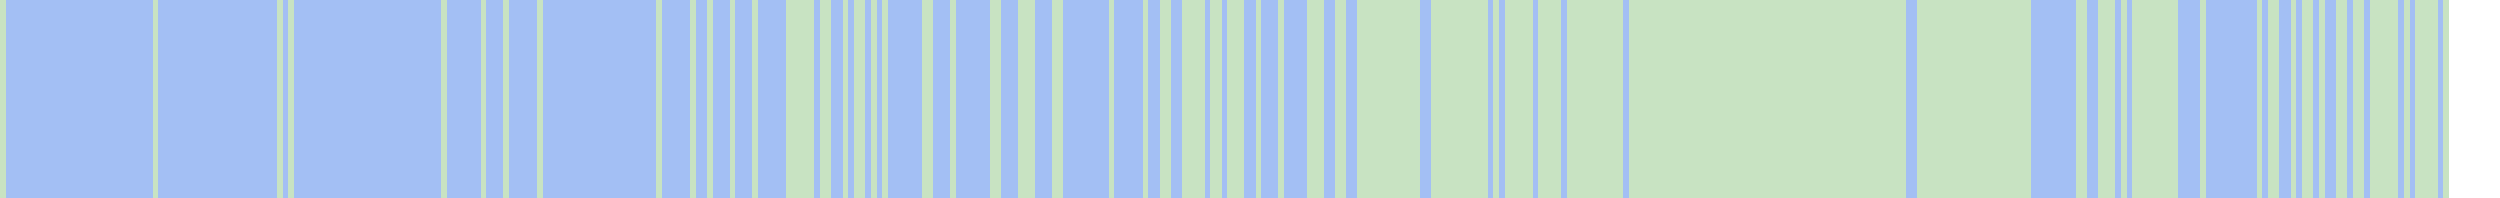
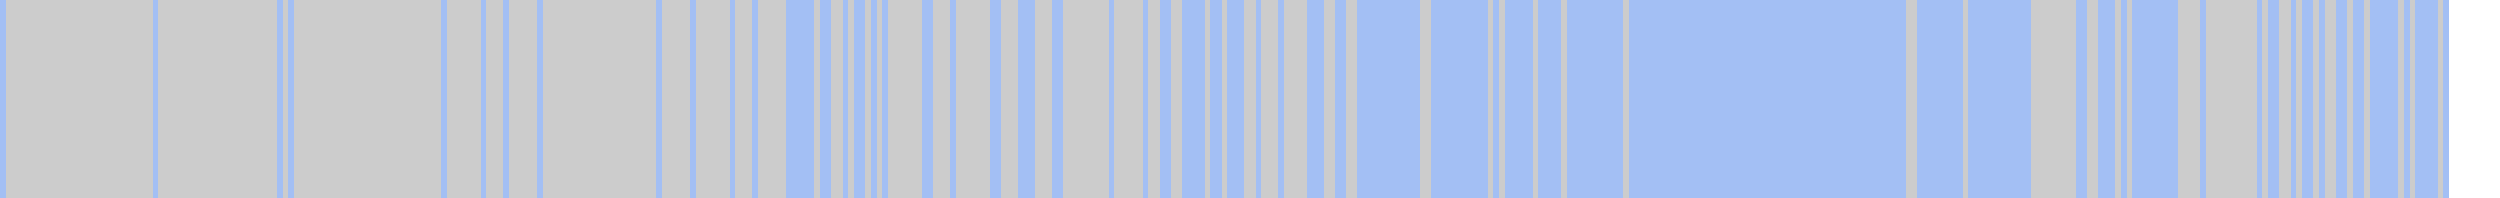
<svg xmlns="http://www.w3.org/2000/svg" viewBox="0 0 442 35" shape-rendering="crispEdges">
-   <rect y="0" x="0" width="433" height="35" fill="#a3bff4" />
-   <rect y="0" x="0" width="1" height="35" fill="#c8e3c2" />
-   <rect y="0" x="27" width="1" height="35" fill="#c8e3c2" />
-   <rect y="0" x="49" width="1" height="35" fill="#c8e3c2" />
-   <rect y="0" x="51" width="1" height="35" fill="#c8e3c2" />
-   <rect y="0" x="78" width="1" height="35" fill="#c8e3c2" />
-   <rect y="0" x="85" width="1" height="35" fill="#c8e3c2" />
-   <rect y="0" x="89" width="1" height="35" fill="#c8e3c2" />
-   <rect y="0" x="95" width="1" height="35" fill="#c8e3c2" />
-   <rect y="0" x="116" width="1" height="35" fill="#c8e3c2" />
-   <rect y="0" x="122" width="1" height="35" fill="#c8e3c2" />
-   <rect y="0" x="125" width="1" height="35" fill="#c8e3c2" />
-   <rect y="0" x="129" width="1" height="35" fill="#c8e3c2" />
-   <rect y="0" x="133" width="1" height="35" fill="#c8e3c2" />
-   <rect y="0" x="139" width="1" height="35" fill="#c8e3c2" />
-   <rect y="0" x="140" width="1" height="35" fill="#c8e3c2" />
-   <rect y="0" x="141" width="1" height="35" fill="#c8e3c2" />
-   <rect y="0" x="142" width="1" height="35" fill="#c8e3c2" />
-   <rect y="0" x="143" width="1" height="35" fill="#c8e3c2" />
-   <rect y="0" x="145" width="1" height="35" fill="#c8e3c2" />
-   <rect y="0" x="146" width="1" height="35" fill="#c8e3c2" />
-   <rect y="0" x="149" width="1" height="35" fill="#c8e3c2" />
-   <rect y="0" x="151" width="1" height="35" fill="#c8e3c2" />
-   <rect y="0" x="152" width="1" height="35" fill="#c8e3c2" />
-   <rect y="0" x="154" width="1" height="35" fill="#c8e3c2" />
-   <rect y="0" x="156" width="1" height="35" fill="#c8e3c2" />
-   <rect y="0" x="163" width="1" height="35" fill="#c8e3c2" />
-   <rect y="0" x="164" width="1" height="35" fill="#c8e3c2" />
-   <rect y="0" x="168" width="1" height="35" fill="#c8e3c2" />
-   <rect y="0" x="175" width="1" height="35" fill="#c8e3c2" />
-   <rect y="0" x="176" width="1" height="35" fill="#c8e3c2" />
-   <rect y="0" x="180" width="1" height="35" fill="#c8e3c2" />
-   <rect y="0" x="181" width="1" height="35" fill="#c8e3c2" />
-   <rect y="0" x="182" width="1" height="35" fill="#c8e3c2" />
-   <rect y="0" x="186" width="1" height="35" fill="#c8e3c2" />
-   <rect y="0" x="187" width="1" height="35" fill="#c8e3c2" />
-   <rect y="0" x="196" width="1" height="35" fill="#c8e3c2" />
-   <rect y="0" x="202" width="1" height="35" fill="#c8e3c2" />
-   <rect y="0" x="205" width="1" height="35" fill="#c8e3c2" />
-   <rect y="0" x="206" width="1" height="35" fill="#c8e3c2" />
-   <rect y="0" x="209" width="1" height="35" fill="#c8e3c2" />
-   <rect y="0" x="210" width="1" height="35" fill="#c8e3c2" />
-   <rect y="0" x="211" width="1" height="35" fill="#c8e3c2" />
-   <rect y="0" x="212" width="1" height="35" fill="#c8e3c2" />
-   <rect y="0" x="214" width="1" height="35" fill="#c8e3c2" />
-   <rect y="0" x="215" width="1" height="35" fill="#c8e3c2" />
-   <rect y="0" x="217" width="1" height="35" fill="#c8e3c2" />
-   <rect y="0" x="218" width="1" height="35" fill="#c8e3c2" />
-   <rect y="0" x="219" width="1" height="35" fill="#c8e3c2" />
-   <rect y="0" x="222" width="1" height="35" fill="#c8e3c2" />
-   <rect y="0" x="226" width="1" height="35" fill="#c8e3c2" />
-   <rect y="0" x="231" width="1" height="35" fill="#c8e3c2" />
-   <rect y="0" x="232" width="1" height="35" fill="#c8e3c2" />
-   <rect y="0" x="233" width="1" height="35" fill="#c8e3c2" />
-   <rect y="0" x="236" width="1" height="35" fill="#c8e3c2" />
-   <rect y="0" x="237" width="1" height="35" fill="#c8e3c2" />
-   <rect y="0" x="240" width="1" height="35" fill="#c8e3c2" />
-   <rect y="0" x="241" width="1" height="35" fill="#c8e3c2" />
-   <rect y="0" x="242" width="1" height="35" fill="#c8e3c2" />
-   <rect y="0" x="243" width="1" height="35" fill="#c8e3c2" />
-   <rect y="0" x="244" width="1" height="35" fill="#c8e3c2" />
-   <rect y="0" x="245" width="1" height="35" fill="#c8e3c2" />
-   <rect y="0" x="246" width="1" height="35" fill="#c8e3c2" />
-   <rect y="0" x="247" width="1" height="35" fill="#c8e3c2" />
-   <rect y="0" x="248" width="1" height="35" fill="#c8e3c2" />
-   <rect y="0" x="249" width="1" height="35" fill="#c8e3c2" />
-   <rect y="0" x="250" width="1" height="35" fill="#c8e3c2" />
-   <rect y="0" x="253" width="1" height="35" fill="#c8e3c2" />
-   <rect y="0" x="254" width="1" height="35" fill="#c8e3c2" />
-   <rect y="0" x="255" width="1" height="35" fill="#c8e3c2" />
-   <rect y="0" x="256" width="1" height="35" fill="#c8e3c2" />
-   <rect y="0" x="257" width="1" height="35" fill="#c8e3c2" />
-   <rect y="0" x="258" width="1" height="35" fill="#c8e3c2" />
-   <rect y="0" x="259" width="1" height="35" fill="#c8e3c2" />
-   <rect y="0" x="260" width="1" height="35" fill="#c8e3c2" />
-   <rect y="0" x="261" width="1" height="35" fill="#c8e3c2" />
-   <rect y="0" x="262" width="1" height="35" fill="#c8e3c2" />
-   <rect y="0" x="264" width="1" height="35" fill="#c8e3c2" />
-   <rect y="0" x="266" width="1" height="35" fill="#c8e3c2" />
-   <rect y="0" x="267" width="1" height="35" fill="#c8e3c2" />
-   <rect y="0" x="268" width="1" height="35" fill="#c8e3c2" />
-   <rect y="0" x="269" width="1" height="35" fill="#c8e3c2" />
-   <rect y="0" x="270" width="1" height="35" fill="#c8e3c2" />
-   <rect y="0" x="272" width="1" height="35" fill="#c8e3c2" />
-   <rect y="0" x="273" width="1" height="35" fill="#c8e3c2" />
-   <rect y="0" x="274" width="1" height="35" fill="#c8e3c2" />
-   <rect y="0" x="275" width="1" height="35" fill="#c8e3c2" />
-   <rect y="0" x="277" width="1" height="35" fill="#c8e3c2" />
-   <rect y="0" x="278" width="1" height="35" fill="#c8e3c2" />
-   <rect y="0" x="279" width="1" height="35" fill="#c8e3c2" />
-   <rect y="0" x="280" width="1" height="35" fill="#c8e3c2" />
-   <rect y="0" x="281" width="1" height="35" fill="#c8e3c2" />
-   <rect y="0" x="282" width="1" height="35" fill="#c8e3c2" />
-   <rect y="0" x="283" width="1" height="35" fill="#c8e3c2" />
-   <rect y="0" x="284" width="1" height="35" fill="#c8e3c2" />
-   <rect y="0" x="285" width="1" height="35" fill="#c8e3c2" />
-   <rect y="0" x="286" width="1" height="35" fill="#c8e3c2" />
-   <rect y="0" x="288" width="1" height="35" fill="#c8e3c2" />
-   <rect y="0" x="289" width="1" height="35" fill="#c8e3c2" />
-   <rect y="0" x="290" width="1" height="35" fill="#c8e3c2" />
-   <rect y="0" x="291" width="1" height="35" fill="#c8e3c2" />
-   <rect y="0" x="292" width="1" height="35" fill="#c8e3c2" />
-   <rect y="0" x="293" width="1" height="35" fill="#c8e3c2" />
-   <rect y="0" x="294" width="1" height="35" fill="#c8e3c2" />
-   <rect y="0" x="295" width="1" height="35" fill="#c8e3c2" />
-   <rect y="0" x="296" width="1" height="35" fill="#c8e3c2" />
-   <rect y="0" x="297" width="1" height="35" fill="#c8e3c2" />
-   <rect y="0" x="298" width="1" height="35" fill="#c8e3c2" />
-   <rect y="0" x="299" width="1" height="35" fill="#c8e3c2" />
-   <rect y="0" x="300" width="1" height="35" fill="#c8e3c2" />
-   <rect y="0" x="301" width="1" height="35" fill="#c8e3c2" />
-   <rect y="0" x="302" width="1" height="35" fill="#c8e3c2" />
-   <rect y="0" x="303" width="1" height="35" fill="#c8e3c2" />
-   <rect y="0" x="304" width="1" height="35" fill="#c8e3c2" />
-   <rect y="0" x="305" width="1" height="35" fill="#c8e3c2" />
-   <rect y="0" x="306" width="1" height="35" fill="#c8e3c2" />
-   <rect y="0" x="307" width="1" height="35" fill="#c8e3c2" />
-   <rect y="0" x="308" width="1" height="35" fill="#c8e3c2" />
-   <rect y="0" x="309" width="1" height="35" fill="#c8e3c2" />
-   <rect y="0" x="310" width="1" height="35" fill="#c8e3c2" />
-   <rect y="0" x="311" width="1" height="35" fill="#c8e3c2" />
-   <rect y="0" x="312" width="1" height="35" fill="#c8e3c2" />
-   <rect y="0" x="313" width="1" height="35" fill="#c8e3c2" />
-   <rect y="0" x="314" width="1" height="35" fill="#c8e3c2" />
-   <rect y="0" x="315" width="1" height="35" fill="#c8e3c2" />
-   <rect y="0" x="316" width="1" height="35" fill="#c8e3c2" />
-   <rect y="0" x="317" width="1" height="35" fill="#c8e3c2" />
-   <rect y="0" x="318" width="1" height="35" fill="#c8e3c2" />
-   <rect y="0" x="319" width="1" height="35" fill="#c8e3c2" />
-   <rect y="0" x="320" width="1" height="35" fill="#c8e3c2" />
-   <rect y="0" x="321" width="1" height="35" fill="#c8e3c2" />
-   <rect y="0" x="322" width="1" height="35" fill="#c8e3c2" />
-   <rect y="0" x="323" width="1" height="35" fill="#c8e3c2" />
-   <rect y="0" x="324" width="1" height="35" fill="#c8e3c2" />
-   <rect y="0" x="325" width="1" height="35" fill="#c8e3c2" />
-   <rect y="0" x="326" width="1" height="35" fill="#c8e3c2" />
-   <rect y="0" x="327" width="1" height="35" fill="#c8e3c2" />
-   <rect y="0" x="328" width="1" height="35" fill="#c8e3c2" />
-   <rect y="0" x="329" width="1" height="35" fill="#c8e3c2" />
-   <rect y="0" x="330" width="1" height="35" fill="#c8e3c2" />
-   <rect y="0" x="331" width="1" height="35" fill="#c8e3c2" />
-   <rect y="0" x="332" width="1" height="35" fill="#c8e3c2" />
-   <rect y="0" x="333" width="1" height="35" fill="#c8e3c2" />
-   <rect y="0" x="334" width="1" height="35" fill="#c8e3c2" />
-   <rect y="0" x="335" width="1" height="35" fill="#c8e3c2" />
-   <rect y="0" x="336" width="1" height="35" fill="#c8e3c2" />
-   <rect y="0" x="339" width="1" height="35" fill="#c8e3c2" />
-   <rect y="0" x="340" width="1" height="35" fill="#c8e3c2" />
-   <rect y="0" x="341" width="1" height="35" fill="#c8e3c2" />
-   <rect y="0" x="342" width="1" height="35" fill="#c8e3c2" />
-   <rect y="0" x="343" width="1" height="35" fill="#c8e3c2" />
-   <rect y="0" x="344" width="1" height="35" fill="#c8e3c2" />
-   <rect y="0" x="345" width="1" height="35" fill="#c8e3c2" />
-   <rect y="0" x="346" width="1" height="35" fill="#c8e3c2" />
-   <rect y="0" x="347" width="1" height="35" fill="#c8e3c2" />
-   <rect y="0" x="348" width="1" height="35" fill="#c8e3c2" />
-   <rect y="0" x="349" width="1" height="35" fill="#c8e3c2" />
-   <rect y="0" x="350" width="1" height="35" fill="#c8e3c2" />
-   <rect y="0" x="351" width="1" height="35" fill="#c8e3c2" />
-   <rect y="0" x="352" width="1" height="35" fill="#c8e3c2" />
-   <rect y="0" x="353" width="1" height="35" fill="#c8e3c2" />
-   <rect y="0" x="354" width="1" height="35" fill="#c8e3c2" />
-   <rect y="0" x="355" width="1" height="35" fill="#c8e3c2" />
-   <rect y="0" x="356" width="1" height="35" fill="#c8e3c2" />
-   <rect y="0" x="357" width="1" height="35" fill="#c8e3c2" />
-   <rect y="0" x="358" width="1" height="35" fill="#c8e3c2" />
-   <rect y="0" x="367" width="1" height="35" fill="#c8e3c2" />
-   <rect y="0" x="368" width="1" height="35" fill="#c8e3c2" />
-   <rect y="0" x="371" width="1" height="35" fill="#c8e3c2" />
-   <rect y="0" x="372" width="1" height="35" fill="#c8e3c2" />
-   <rect y="0" x="373" width="1" height="35" fill="#c8e3c2" />
-   <rect y="0" x="375" width="1" height="35" fill="#c8e3c2" />
-   <rect y="0" x="377" width="1" height="35" fill="#c8e3c2" />
-   <rect y="0" x="378" width="1" height="35" fill="#c8e3c2" />
-   <rect y="0" x="379" width="1" height="35" fill="#c8e3c2" />
-   <rect y="0" x="380" width="1" height="35" fill="#c8e3c2" />
-   <rect y="0" x="381" width="1" height="35" fill="#c8e3c2" />
-   <rect y="0" x="382" width="1" height="35" fill="#c8e3c2" />
-   <rect y="0" x="383" width="1" height="35" fill="#c8e3c2" />
-   <rect y="0" x="384" width="1" height="35" fill="#c8e3c2" />
-   <rect y="0" x="389" width="1" height="35" fill="#c8e3c2" />
-   <rect y="0" x="399" width="1" height="35" fill="#c8e3c2" />
-   <rect y="0" x="401" width="1" height="35" fill="#c8e3c2" />
-   <rect y="0" x="402" width="1" height="35" fill="#c8e3c2" />
-   <rect y="0" x="405" width="1" height="35" fill="#c8e3c2" />
-   <rect y="0" x="407" width="1" height="35" fill="#c8e3c2" />
-   <rect y="0" x="408" width="1" height="35" fill="#c8e3c2" />
-   <rect y="0" x="410" width="1" height="35" fill="#c8e3c2" />
-   <rect y="0" x="413" width="1" height="35" fill="#c8e3c2" />
-   <rect y="0" x="414" width="1" height="35" fill="#c8e3c2" />
-   <rect y="0" x="416" width="1" height="35" fill="#c8e3c2" />
-   <rect y="0" x="417" width="1" height="35" fill="#c8e3c2" />
-   <rect y="0" x="419" width="1" height="35" fill="#c8e3c2" />
-   <rect y="0" x="420" width="1" height="35" fill="#c8e3c2" />
-   <rect y="0" x="421" width="1" height="35" fill="#c8e3c2" />
-   <rect y="0" x="422" width="1" height="35" fill="#c8e3c2" />
-   <rect y="0" x="423" width="1" height="35" fill="#c8e3c2" />
-   <rect y="0" x="425" width="1" height="35" fill="#c8e3c2" />
-   <rect y="0" x="427" width="1" height="35" fill="#c8e3c2" />
-   <rect y="0" x="428" width="1" height="35" fill="#c8e3c2" />
-   <rect y="0" x="429" width="1" height="35" fill="#c8e3c2" />
-   <rect y="0" x="430" width="1" height="35" fill="#c8e3c2" />
-   <rect y="0" x="432" width="1" height="35" fill="#c8e3c2" />
+   <rect y="0" x="0" width="433" height="35" fill="#cccccc" />
+   <rect y="0" x="0" width="1" height="35" fill="#eecccc" />
+   <rect y="0" x="27" width="1" height="35" fill="#eecccc" />
+   <rect y="0" x="49" width="1" height="35" fill="#eecccc" />
+   <rect y="0" x="51" width="1" height="35" fill="#eecccc" />
+   <rect y="0" x="78" width="1" height="35" fill="#eecccc" />
+   <rect y="0" x="85" width="1" height="35" fill="#eecccc" />
+   <rect y="0" x="89" width="1" height="35" fill="#eecccc" />
+   <rect y="0" x="95" width="1" height="35" fill="#eecccc" />
+   <rect y="0" x="116" width="1" height="35" fill="#eecccc" />
+   <rect y="0" x="122" width="1" height="35" fill="#eecccc" />
+   <rect y="0" x="129" width="1" height="35" fill="#eecccc" />
+   <rect y="0" x="133" width="1" height="35" fill="#eecccc" />
+   <rect y="0" x="139" width="1" height="35" fill="#eecccc" />
+   <rect y="0" x="140" width="1" height="35" fill="#eecccc" />
+   <rect y="0" x="141" width="1" height="35" fill="#eecccc" />
+   <rect y="0" x="142" width="1" height="35" fill="#eecccc" />
+   <rect y="0" x="143" width="1" height="35" fill="#eecccc" />
+   <rect y="0" x="145" width="1" height="35" fill="#eecccc" />
+   <rect y="0" x="146" width="1" height="35" fill="#eecccc" />
+   <rect y="0" x="149" width="1" height="35" fill="#eecccc" />
+   <rect y="0" x="151" width="1" height="35" fill="#eecccc" />
+   <rect y="0" x="152" width="1" height="35" fill="#eecccc" />
+   <rect y="0" x="154" width="1" height="35" fill="#eecccc" />
+   <rect y="0" x="156" width="1" height="35" fill="#eecccc" />
+   <rect y="0" x="163" width="1" height="35" fill="#eecccc" />
+   <rect y="0" x="164" width="1" height="35" fill="#eecccc" />
+   <rect y="0" x="168" width="1" height="35" fill="#eecccc" />
+   <rect y="0" x="175" width="1" height="35" fill="#eecccc" />
+   <rect y="0" x="176" width="1" height="35" fill="#eecccc" />
+   <rect y="0" x="180" width="1" height="35" fill="#eecccc" />
+   <rect y="0" x="181" width="1" height="35" fill="#eecccc" />
+   <rect y="0" x="182" width="1" height="35" fill="#eecccc" />
+   <rect y="0" x="186" width="1" height="35" fill="#eecccc" />
+   <rect y="0" x="187" width="1" height="35" fill="#eecccc" />
+   <rect y="0" x="196" width="1" height="35" fill="#eecccc" />
+   <rect y="0" x="202" width="1" height="35" fill="#eecccc" />
+   <rect y="0" x="205" width="1" height="35" fill="#eecccc" />
+   <rect y="0" x="206" width="1" height="35" fill="#eecccc" />
+   <rect y="0" x="209" width="1" height="35" fill="#eecccc" />
+   <rect y="0" x="210" width="1" height="35" fill="#eecccc" />
+   <rect y="0" x="211" width="1" height="35" fill="#eecccc" />
+   <rect y="0" x="212" width="1" height="35" fill="#eecccc" />
+   <rect y="0" x="214" width="1" height="35" fill="#eecccc" />
+   <rect y="0" x="215" width="1" height="35" fill="#eecccc" />
+   <rect y="0" x="217" width="1" height="35" fill="#eecccc" />
+   <rect y="0" x="218" width="1" height="35" fill="#eecccc" />
+   <rect y="0" x="219" width="1" height="35" fill="#eecccc" />
+   <rect y="0" x="222" width="1" height="35" fill="#eecccc" />
+   <rect y="0" x="226" width="1" height="35" fill="#eecccc" />
+   <rect y="0" x="231" width="1" height="35" fill="#eecccc" />
+   <rect y="0" x="232" width="1" height="35" fill="#eecccc" />
+   <rect y="0" x="233" width="1" height="35" fill="#eecccc" />
+   <rect y="0" x="236" width="1" height="35" fill="#eecccc" />
+   <rect y="0" x="237" width="1" height="35" fill="#eecccc" />
+   <rect y="0" x="240" width="1" height="35" fill="#eecccc" />
+   <rect y="0" x="241" width="1" height="35" fill="#eecccc" />
+   <rect y="0" x="242" width="1" height="35" fill="#eecccc" />
+   <rect y="0" x="243" width="1" height="35" fill="#eecccc" />
+   <rect y="0" x="244" width="1" height="35" fill="#eecccc" />
+   <rect y="0" x="245" width="1" height="35" fill="#eecccc" />
+   <rect y="0" x="246" width="1" height="35" fill="#eecccc" />
+   <rect y="0" x="247" width="1" height="35" fill="#eecccc" />
+   <rect y="0" x="248" width="1" height="35" fill="#eecccc" />
+   <rect y="0" x="249" width="1" height="35" fill="#eecccc" />
+   <rect y="0" x="250" width="1" height="35" fill="#eecccc" />
+   <rect y="0" x="253" width="1" height="35" fill="#eecccc" />
+   <rect y="0" x="254" width="1" height="35" fill="#eecccc" />
+   <rect y="0" x="255" width="1" height="35" fill="#eecccc" />
+   <rect y="0" x="256" width="1" height="35" fill="#eecccc" />
+   <rect y="0" x="257" width="1" height="35" fill="#eecccc" />
+   <rect y="0" x="258" width="1" height="35" fill="#eecccc" />
+   <rect y="0" x="259" width="1" height="35" fill="#eecccc" />
+   <rect y="0" x="260" width="1" height="35" fill="#eecccc" />
+   <rect y="0" x="261" width="1" height="35" fill="#eecccc" />
+   <rect y="0" x="262" width="1" height="35" fill="#eecccc" />
+   <rect y="0" x="264" width="1" height="35" fill="#eecccc" />
+   <rect y="0" x="266" width="1" height="35" fill="#eecccc" />
+   <rect y="0" x="267" width="1" height="35" fill="#eecccc" />
+   <rect y="0" x="268" width="1" height="35" fill="#eecccc" />
+   <rect y="0" x="269" width="1" height="35" fill="#eecccc" />
+   <rect y="0" x="270" width="1" height="35" fill="#eecccc" />
+   <rect y="0" x="272" width="1" height="35" fill="#eecccc" />
+   <rect y="0" x="273" width="1" height="35" fill="#eecccc" />
+   <rect y="0" x="274" width="1" height="35" fill="#eecccc" />
+   <rect y="0" x="275" width="1" height="35" fill="#eecccc" />
+   <rect y="0" x="277" width="1" height="35" fill="#eecccc" />
+   <rect y="0" x="278" width="1" height="35" fill="#eecccc" />
+   <rect y="0" x="279" width="1" height="35" fill="#eecccc" />
+   <rect y="0" x="280" width="1" height="35" fill="#eecccc" />
+   <rect y="0" x="281" width="1" height="35" fill="#eecccc" />
+   <rect y="0" x="282" width="1" height="35" fill="#eecccc" />
+   <rect y="0" x="283" width="1" height="35" fill="#eecccc" />
+   <rect y="0" x="284" width="1" height="35" fill="#eecccc" />
+   <rect y="0" x="285" width="1" height="35" fill="#eecccc" />
+   <rect y="0" x="286" width="1" height="35" fill="#eecccc" />
+   <rect y="0" x="288" width="1" height="35" fill="#eecccc" />
+   <rect y="0" x="289" width="1" height="35" fill="#eecccc" />
+   <rect y="0" x="290" width="1" height="35" fill="#eecccc" />
+   <rect y="0" x="291" width="1" height="35" fill="#eecccc" />
+   <rect y="0" x="292" width="1" height="35" fill="#eecccc" />
+   <rect y="0" x="293" width="1" height="35" fill="#eecccc" />
+   <rect y="0" x="294" width="1" height="35" fill="#eecccc" />
+   <rect y="0" x="295" width="1" height="35" fill="#eecccc" />
+   <rect y="0" x="296" width="1" height="35" fill="#eecccc" />
+   <rect y="0" x="297" width="1" height="35" fill="#eecccc" />
+   <rect y="0" x="298" width="1" height="35" fill="#eecccc" />
+   <rect y="0" x="299" width="1" height="35" fill="#eecccc" />
+   <rect y="0" x="300" width="1" height="35" fill="#eecccc" />
+   <rect y="0" x="301" width="1" height="35" fill="#eecccc" />
+   <rect y="0" x="302" width="1" height="35" fill="#eecccc" />
+   <rect y="0" x="303" width="1" height="35" fill="#eecccc" />
+   <rect y="0" x="304" width="1" height="35" fill="#eecccc" />
+   <rect y="0" x="305" width="1" height="35" fill="#eecccc" />
+   <rect y="0" x="306" width="1" height="35" fill="#eecccc" />
+   <rect y="0" x="307" width="1" height="35" fill="#eecccc" />
+   <rect y="0" x="308" width="1" height="35" fill="#eecccc" />
+   <rect y="0" x="309" width="1" height="35" fill="#eecccc" />
+   <rect y="0" x="310" width="1" height="35" fill="#eecccc" />
+   <rect y="0" x="311" width="1" height="35" fill="#eecccc" />
+   <rect y="0" x="312" width="1" height="35" fill="#eecccc" />
+   <rect y="0" x="313" width="1" height="35" fill="#eecccc" />
+   <rect y="0" x="314" width="1" height="35" fill="#eecccc" />
+   <rect y="0" x="315" width="1" height="35" fill="#eecccc" />
+   <rect y="0" x="316" width="1" height="35" fill="#eecccc" />
+   <rect y="0" x="317" width="1" height="35" fill="#eecccc" />
+   <rect y="0" x="318" width="1" height="35" fill="#eecccc" />
+   <rect y="0" x="319" width="1" height="35" fill="#eecccc" />
+   <rect y="0" x="320" width="1" height="35" fill="#eecccc" />
+   <rect y="0" x="321" width="1" height="35" fill="#eecccc" />
+   <rect y="0" x="322" width="1" height="35" fill="#eecccc" />
+   <rect y="0" x="323" width="1" height="35" fill="#eecccc" />
+   <rect y="0" x="324" width="1" height="35" fill="#eecccc" />
+   <rect y="0" x="325" width="1" height="35" fill="#eecccc" />
+   <rect y="0" x="326" width="1" height="35" fill="#eecccc" />
+   <rect y="0" x="327" width="1" height="35" fill="#eecccc" />
+   <rect y="0" x="328" width="1" height="35" fill="#eecccc" />
+   <rect y="0" x="329" width="1" height="35" fill="#eecccc" />
+   <rect y="0" x="330" width="1" height="35" fill="#eecccc" />
+   <rect y="0" x="331" width="1" height="35" fill="#eecccc" />
+   <rect y="0" x="332" width="1" height="35" fill="#eecccc" />
+   <rect y="0" x="333" width="1" height="35" fill="#eecccc" />
+   <rect y="0" x="334" width="1" height="35" fill="#eecccc" />
+   <rect y="0" x="335" width="1" height="35" fill="#eecccc" />
+   <rect y="0" x="336" width="1" height="35" fill="#eecccc" />
+   <rect y="0" x="339" width="1" height="35" fill="#eecccc" />
+   <rect y="0" x="340" width="1" height="35" fill="#eecccc" />
+   <rect y="0" x="341" width="1" height="35" fill="#eecccc" />
+   <rect y="0" x="342" width="1" height="35" fill="#eecccc" />
+   <rect y="0" x="343" width="1" height="35" fill="#eecccc" />
+   <rect y="0" x="344" width="1" height="35" fill="#eecccc" />
+   <rect y="0" x="345" width="1" height="35" fill="#eecccc" />
+   <rect y="0" x="346" width="1" height="35" fill="#eecccc" />
+   <rect y="0" x="348" width="1" height="35" fill="#eecccc" />
+   <rect y="0" x="349" width="1" height="35" fill="#eecccc" />
+   <rect y="0" x="350" width="1" height="35" fill="#eecccc" />
+   <rect y="0" x="351" width="1" height="35" fill="#eecccc" />
+   <rect y="0" x="352" width="1" height="35" fill="#eecccc" />
+   <rect y="0" x="353" width="1" height="35" fill="#eecccc" />
+   <rect y="0" x="354" width="1" height="35" fill="#eecccc" />
+   <rect y="0" x="355" width="1" height="35" fill="#eecccc" />
+   <rect y="0" x="356" width="1" height="35" fill="#eecccc" />
+   <rect y="0" x="357" width="1" height="35" fill="#eecccc" />
+   <rect y="0" x="358" width="1" height="35" fill="#eecccc" />
+   <rect y="0" x="367" width="1" height="35" fill="#eecccc" />
+   <rect y="0" x="368" width="1" height="35" fill="#eecccc" />
+   <rect y="0" x="371" width="1" height="35" fill="#eecccc" />
+   <rect y="0" x="372" width="1" height="35" fill="#eecccc" />
+   <rect y="0" x="373" width="1" height="35" fill="#eecccc" />
+   <rect y="0" x="375" width="1" height="35" fill="#eecccc" />
+   <rect y="0" x="377" width="1" height="35" fill="#eecccc" />
+   <rect y="0" x="378" width="1" height="35" fill="#eecccc" />
+   <rect y="0" x="379" width="1" height="35" fill="#eecccc" />
+   <rect y="0" x="380" width="1" height="35" fill="#eecccc" />
+   <rect y="0" x="381" width="1" height="35" fill="#eecccc" />
+   <rect y="0" x="382" width="1" height="35" fill="#eecccc" />
+   <rect y="0" x="383" width="1" height="35" fill="#eecccc" />
+   <rect y="0" x="384" width="1" height="35" fill="#eecccc" />
+   <rect y="0" x="389" width="1" height="35" fill="#eecccc" />
+   <rect y="0" x="399" width="1" height="35" fill="#eecccc" />
+   <rect y="0" x="401" width="1" height="35" fill="#eecccc" />
+   <rect y="0" x="402" width="1" height="35" fill="#eecccc" />
+   <rect y="0" x="405" width="1" height="35" fill="#eecccc" />
+   <rect y="0" x="407" width="1" height="35" fill="#eecccc" />
+   <rect y="0" x="408" width="1" height="35" fill="#eecccc" />
+   <rect y="0" x="410" width="1" height="35" fill="#eecccc" />
+   <rect y="0" x="413" width="1" height="35" fill="#eecccc" />
+   <rect y="0" x="414" width="1" height="35" fill="#eecccc" />
+   <rect y="0" x="416" width="1" height="35" fill="#eecccc" />
+   <rect y="0" x="417" width="1" height="35" fill="#eecccc" />
+   <rect y="0" x="419" width="1" height="35" fill="#eecccc" />
+   <rect y="0" x="420" width="1" height="35" fill="#eecccc" />
+   <rect y="0" x="421" width="1" height="35" fill="#eecccc" />
+   <rect y="0" x="422" width="1" height="35" fill="#eecccc" />
+   <rect y="0" x="423" width="1" height="35" fill="#eecccc" />
+   <rect y="0" x="425" width="1" height="35" fill="#eecccc" />
+   <rect y="0" x="427" width="1" height="35" fill="#eecccc" />
+   <rect y="0" x="428" width="1" height="35" fill="#eecccc" />
+   <rect y="0" x="429" width="1" height="35" fill="#eecccc" />
+   <rect y="0" x="430" width="1" height="35" fill="#eecccc" />
+   <rect y="0" x="432" width="1" height="35" fill="#eecccc" />
+   <rect y="0" x="0" width="1" height="35" fill="#a3bff4" />
+   <rect y="0" x="27" width="1" height="35" fill="#a3bff4" />
+   <rect y="0" x="49" width="1" height="35" fill="#a3bff4" />
+   <rect y="0" x="51" width="1" height="35" fill="#a3bff4" />
+   <rect y="0" x="78" width="1" height="35" fill="#a3bff4" />
+   <rect y="0" x="85" width="1" height="35" fill="#a3bff4" />
+   <rect y="0" x="89" width="1" height="35" fill="#a3bff4" />
+   <rect y="0" x="95" width="1" height="35" fill="#a3bff4" />
+   <rect y="0" x="116" width="1" height="35" fill="#a3bff4" />
+   <rect y="0" x="122" width="1" height="35" fill="#a3bff4" />
+   <rect y="0" x="129" width="1" height="35" fill="#a3bff4" />
+   <rect y="0" x="133" width="1" height="35" fill="#a3bff4" />
+   <rect y="0" x="139" width="1" height="35" fill="#a3bff4" />
+   <rect y="0" x="140" width="1" height="35" fill="#a3bff4" />
+   <rect y="0" x="141" width="1" height="35" fill="#a3bff4" />
+   <rect y="0" x="142" width="1" height="35" fill="#a3bff4" />
+   <rect y="0" x="143" width="1" height="35" fill="#a3bff4" />
+   <rect y="0" x="145" width="1" height="35" fill="#a3bff4" />
+   <rect y="0" x="146" width="1" height="35" fill="#a3bff4" />
+   <rect y="0" x="149" width="1" height="35" fill="#a3bff4" />
+   <rect y="0" x="151" width="1" height="35" fill="#a3bff4" />
+   <rect y="0" x="152" width="1" height="35" fill="#a3bff4" />
+   <rect y="0" x="154" width="1" height="35" fill="#a3bff4" />
+   <rect y="0" x="156" width="1" height="35" fill="#a3bff4" />
+   <rect y="0" x="163" width="1" height="35" fill="#a3bff4" />
+   <rect y="0" x="164" width="1" height="35" fill="#a3bff4" />
+   <rect y="0" x="168" width="1" height="35" fill="#a3bff4" />
+   <rect y="0" x="175" width="1" height="35" fill="#a3bff4" />
+   <rect y="0" x="176" width="1" height="35" fill="#a3bff4" />
+   <rect y="0" x="180" width="1" height="35" fill="#a3bff4" />
+   <rect y="0" x="181" width="1" height="35" fill="#a3bff4" />
+   <rect y="0" x="182" width="1" height="35" fill="#a3bff4" />
+   <rect y="0" x="186" width="1" height="35" fill="#a3bff4" />
+   <rect y="0" x="187" width="1" height="35" fill="#a3bff4" />
+   <rect y="0" x="196" width="1" height="35" fill="#a3bff4" />
+   <rect y="0" x="202" width="1" height="35" fill="#a3bff4" />
+   <rect y="0" x="205" width="1" height="35" fill="#a3bff4" />
+   <rect y="0" x="206" width="1" height="35" fill="#a3bff4" />
+   <rect y="0" x="209" width="1" height="35" fill="#a3bff4" />
+   <rect y="0" x="210" width="1" height="35" fill="#a3bff4" />
+   <rect y="0" x="211" width="1" height="35" fill="#a3bff4" />
+   <rect y="0" x="212" width="1" height="35" fill="#a3bff4" />
+   <rect y="0" x="214" width="1" height="35" fill="#a3bff4" />
+   <rect y="0" x="215" width="1" height="35" fill="#a3bff4" />
+   <rect y="0" x="217" width="1" height="35" fill="#a3bff4" />
+   <rect y="0" x="218" width="1" height="35" fill="#a3bff4" />
+   <rect y="0" x="219" width="1" height="35" fill="#a3bff4" />
+   <rect y="0" x="222" width="1" height="35" fill="#a3bff4" />
+   <rect y="0" x="226" width="1" height="35" fill="#a3bff4" />
+   <rect y="0" x="231" width="1" height="35" fill="#a3bff4" />
+   <rect y="0" x="232" width="1" height="35" fill="#a3bff4" />
+   <rect y="0" x="233" width="1" height="35" fill="#a3bff4" />
+   <rect y="0" x="236" width="1" height="35" fill="#a3bff4" />
+   <rect y="0" x="237" width="1" height="35" fill="#a3bff4" />
+   <rect y="0" x="240" width="1" height="35" fill="#a3bff4" />
+   <rect y="0" x="241" width="1" height="35" fill="#a3bff4" />
+   <rect y="0" x="242" width="1" height="35" fill="#a3bff4" />
+   <rect y="0" x="243" width="1" height="35" fill="#a3bff4" />
+   <rect y="0" x="244" width="1" height="35" fill="#a3bff4" />
+   <rect y="0" x="245" width="1" height="35" fill="#a3bff4" />
+   <rect y="0" x="246" width="1" height="35" fill="#a3bff4" />
+   <rect y="0" x="247" width="1" height="35" fill="#a3bff4" />
+   <rect y="0" x="248" width="1" height="35" fill="#a3bff4" />
+   <rect y="0" x="249" width="1" height="35" fill="#a3bff4" />
+   <rect y="0" x="250" width="1" height="35" fill="#a3bff4" />
+   <rect y="0" x="253" width="1" height="35" fill="#a3bff4" />
+   <rect y="0" x="254" width="1" height="35" fill="#a3bff4" />
+   <rect y="0" x="255" width="1" height="35" fill="#a3bff4" />
+   <rect y="0" x="256" width="1" height="35" fill="#a3bff4" />
+   <rect y="0" x="257" width="1" height="35" fill="#a3bff4" />
+   <rect y="0" x="258" width="1" height="35" fill="#a3bff4" />
+   <rect y="0" x="259" width="1" height="35" fill="#a3bff4" />
+   <rect y="0" x="260" width="1" height="35" fill="#a3bff4" />
+   <rect y="0" x="261" width="1" height="35" fill="#a3bff4" />
+   <rect y="0" x="262" width="1" height="35" fill="#a3bff4" />
+   <rect y="0" x="264" width="1" height="35" fill="#a3bff4" />
+   <rect y="0" x="266" width="1" height="35" fill="#a3bff4" />
+   <rect y="0" x="267" width="1" height="35" fill="#a3bff4" />
+   <rect y="0" x="268" width="1" height="35" fill="#a3bff4" />
+   <rect y="0" x="269" width="1" height="35" fill="#a3bff4" />
+   <rect y="0" x="270" width="1" height="35" fill="#a3bff4" />
+   <rect y="0" x="272" width="1" height="35" fill="#a3bff4" />
+   <rect y="0" x="273" width="1" height="35" fill="#a3bff4" />
+   <rect y="0" x="274" width="1" height="35" fill="#a3bff4" />
+   <rect y="0" x="275" width="1" height="35" fill="#a3bff4" />
+   <rect y="0" x="277" width="1" height="35" fill="#a3bff4" />
+   <rect y="0" x="278" width="1" height="35" fill="#a3bff4" />
+   <rect y="0" x="279" width="1" height="35" fill="#a3bff4" />
+   <rect y="0" x="280" width="1" height="35" fill="#a3bff4" />
+   <rect y="0" x="281" width="1" height="35" fill="#a3bff4" />
+   <rect y="0" x="282" width="1" height="35" fill="#a3bff4" />
+   <rect y="0" x="283" width="1" height="35" fill="#a3bff4" />
+   <rect y="0" x="284" width="1" height="35" fill="#a3bff4" />
+   <rect y="0" x="285" width="1" height="35" fill="#a3bff4" />
+   <rect y="0" x="286" width="1" height="35" fill="#a3bff4" />
+   <rect y="0" x="288" width="1" height="35" fill="#a3bff4" />
+   <rect y="0" x="289" width="1" height="35" fill="#a3bff4" />
+   <rect y="0" x="290" width="1" height="35" fill="#a3bff4" />
+   <rect y="0" x="291" width="1" height="35" fill="#a3bff4" />
+   <rect y="0" x="292" width="1" height="35" fill="#a3bff4" />
+   <rect y="0" x="293" width="1" height="35" fill="#a3bff4" />
+   <rect y="0" x="294" width="1" height="35" fill="#a3bff4" />
+   <rect y="0" x="295" width="1" height="35" fill="#a3bff4" />
+   <rect y="0" x="296" width="1" height="35" fill="#a3bff4" />
+   <rect y="0" x="297" width="1" height="35" fill="#a3bff4" />
+   <rect y="0" x="298" width="1" height="35" fill="#a3bff4" />
+   <rect y="0" x="299" width="1" height="35" fill="#a3bff4" />
+   <rect y="0" x="300" width="1" height="35" fill="#a3bff4" />
+   <rect y="0" x="301" width="1" height="35" fill="#a3bff4" />
+   <rect y="0" x="302" width="1" height="35" fill="#a3bff4" />
+   <rect y="0" x="303" width="1" height="35" fill="#a3bff4" />
+   <rect y="0" x="304" width="1" height="35" fill="#a3bff4" />
+   <rect y="0" x="305" width="1" height="35" fill="#a3bff4" />
+   <rect y="0" x="306" width="1" height="35" fill="#a3bff4" />
+   <rect y="0" x="307" width="1" height="35" fill="#a3bff4" />
+   <rect y="0" x="308" width="1" height="35" fill="#a3bff4" />
+   <rect y="0" x="309" width="1" height="35" fill="#a3bff4" />
+   <rect y="0" x="310" width="1" height="35" fill="#a3bff4" />
+   <rect y="0" x="311" width="1" height="35" fill="#a3bff4" />
+   <rect y="0" x="312" width="1" height="35" fill="#a3bff4" />
+   <rect y="0" x="313" width="1" height="35" fill="#a3bff4" />
+   <rect y="0" x="314" width="1" height="35" fill="#a3bff4" />
+   <rect y="0" x="315" width="1" height="35" fill="#a3bff4" />
+   <rect y="0" x="316" width="1" height="35" fill="#a3bff4" />
+   <rect y="0" x="317" width="1" height="35" fill="#a3bff4" />
+   <rect y="0" x="318" width="1" height="35" fill="#a3bff4" />
+   <rect y="0" x="319" width="1" height="35" fill="#a3bff4" />
+   <rect y="0" x="320" width="1" height="35" fill="#a3bff4" />
+   <rect y="0" x="321" width="1" height="35" fill="#a3bff4" />
+   <rect y="0" x="322" width="1" height="35" fill="#a3bff4" />
+   <rect y="0" x="323" width="1" height="35" fill="#a3bff4" />
+   <rect y="0" x="324" width="1" height="35" fill="#a3bff4" />
+   <rect y="0" x="325" width="1" height="35" fill="#a3bff4" />
+   <rect y="0" x="326" width="1" height="35" fill="#a3bff4" />
+   <rect y="0" x="327" width="1" height="35" fill="#a3bff4" />
+   <rect y="0" x="328" width="1" height="35" fill="#a3bff4" />
+   <rect y="0" x="329" width="1" height="35" fill="#a3bff4" />
+   <rect y="0" x="330" width="1" height="35" fill="#a3bff4" />
+   <rect y="0" x="331" width="1" height="35" fill="#a3bff4" />
+   <rect y="0" x="332" width="1" height="35" fill="#a3bff4" />
+   <rect y="0" x="333" width="1" height="35" fill="#a3bff4" />
+   <rect y="0" x="334" width="1" height="35" fill="#a3bff4" />
+   <rect y="0" x="335" width="1" height="35" fill="#a3bff4" />
+   <rect y="0" x="336" width="1" height="35" fill="#a3bff4" />
+   <rect y="0" x="339" width="1" height="35" fill="#a3bff4" />
+   <rect y="0" x="340" width="1" height="35" fill="#a3bff4" />
+   <rect y="0" x="341" width="1" height="35" fill="#a3bff4" />
+   <rect y="0" x="342" width="1" height="35" fill="#a3bff4" />
+   <rect y="0" x="343" width="1" height="35" fill="#a3bff4" />
+   <rect y="0" x="344" width="1" height="35" fill="#a3bff4" />
+   <rect y="0" x="345" width="1" height="35" fill="#a3bff4" />
+   <rect y="0" x="346" width="1" height="35" fill="#a3bff4" />
+   <rect y="0" x="348" width="1" height="35" fill="#a3bff4" />
+   <rect y="0" x="349" width="1" height="35" fill="#a3bff4" />
+   <rect y="0" x="350" width="1" height="35" fill="#a3bff4" />
+   <rect y="0" x="351" width="1" height="35" fill="#a3bff4" />
+   <rect y="0" x="352" width="1" height="35" fill="#a3bff4" />
+   <rect y="0" x="353" width="1" height="35" fill="#a3bff4" />
+   <rect y="0" x="354" width="1" height="35" fill="#a3bff4" />
+   <rect y="0" x="355" width="1" height="35" fill="#a3bff4" />
+   <rect y="0" x="356" width="1" height="35" fill="#a3bff4" />
+   <rect y="0" x="357" width="1" height="35" fill="#a3bff4" />
+   <rect y="0" x="358" width="1" height="35" fill="#a3bff4" />
+   <rect y="0" x="367" width="1" height="35" fill="#a3bff4" />
+   <rect y="0" x="368" width="1" height="35" fill="#a3bff4" />
+   <rect y="0" x="371" width="1" height="35" fill="#a3bff4" />
+   <rect y="0" x="372" width="1" height="35" fill="#a3bff4" />
+   <rect y="0" x="373" width="1" height="35" fill="#a3bff4" />
+   <rect y="0" x="375" width="1" height="35" fill="#a3bff4" />
+   <rect y="0" x="377" width="1" height="35" fill="#a3bff4" />
+   <rect y="0" x="378" width="1" height="35" fill="#a3bff4" />
+   <rect y="0" x="379" width="1" height="35" fill="#a3bff4" />
+   <rect y="0" x="380" width="1" height="35" fill="#a3bff4" />
+   <rect y="0" x="381" width="1" height="35" fill="#a3bff4" />
+   <rect y="0" x="382" width="1" height="35" fill="#a3bff4" />
+   <rect y="0" x="383" width="1" height="35" fill="#a3bff4" />
+   <rect y="0" x="384" width="1" height="35" fill="#a3bff4" />
+   <rect y="0" x="389" width="1" height="35" fill="#a3bff4" />
+   <rect y="0" x="399" width="1" height="35" fill="#a3bff4" />
+   <rect y="0" x="401" width="1" height="35" fill="#a3bff4" />
+   <rect y="0" x="402" width="1" height="35" fill="#a3bff4" />
+   <rect y="0" x="405" width="1" height="35" fill="#a3bff4" />
+   <rect y="0" x="407" width="1" height="35" fill="#a3bff4" />
+   <rect y="0" x="408" width="1" height="35" fill="#a3bff4" />
+   <rect y="0" x="410" width="1" height="35" fill="#a3bff4" />
+   <rect y="0" x="413" width="1" height="35" fill="#a3bff4" />
+   <rect y="0" x="414" width="1" height="35" fill="#a3bff4" />
+   <rect y="0" x="416" width="1" height="35" fill="#a3bff4" />
+   <rect y="0" x="417" width="1" height="35" fill="#a3bff4" />
+   <rect y="0" x="419" width="1" height="35" fill="#a3bff4" />
+   <rect y="0" x="420" width="1" height="35" fill="#a3bff4" />
+   <rect y="0" x="421" width="1" height="35" fill="#a3bff4" />
+   <rect y="0" x="422" width="1" height="35" fill="#a3bff4" />
+   <rect y="0" x="423" width="1" height="35" fill="#a3bff4" />
+   <rect y="0" x="425" width="1" height="35" fill="#a3bff4" />
+   <rect y="0" x="427" width="1" height="35" fill="#a3bff4" />
+   <rect y="0" x="428" width="1" height="35" fill="#a3bff4" />
+   <rect y="0" x="429" width="1" height="35" fill="#a3bff4" />
+   <rect y="0" x="430" width="1" height="35" fill="#a3bff4" />
+   <rect y="0" x="432" width="1" height="35" fill="#a3bff4" />
</svg>
